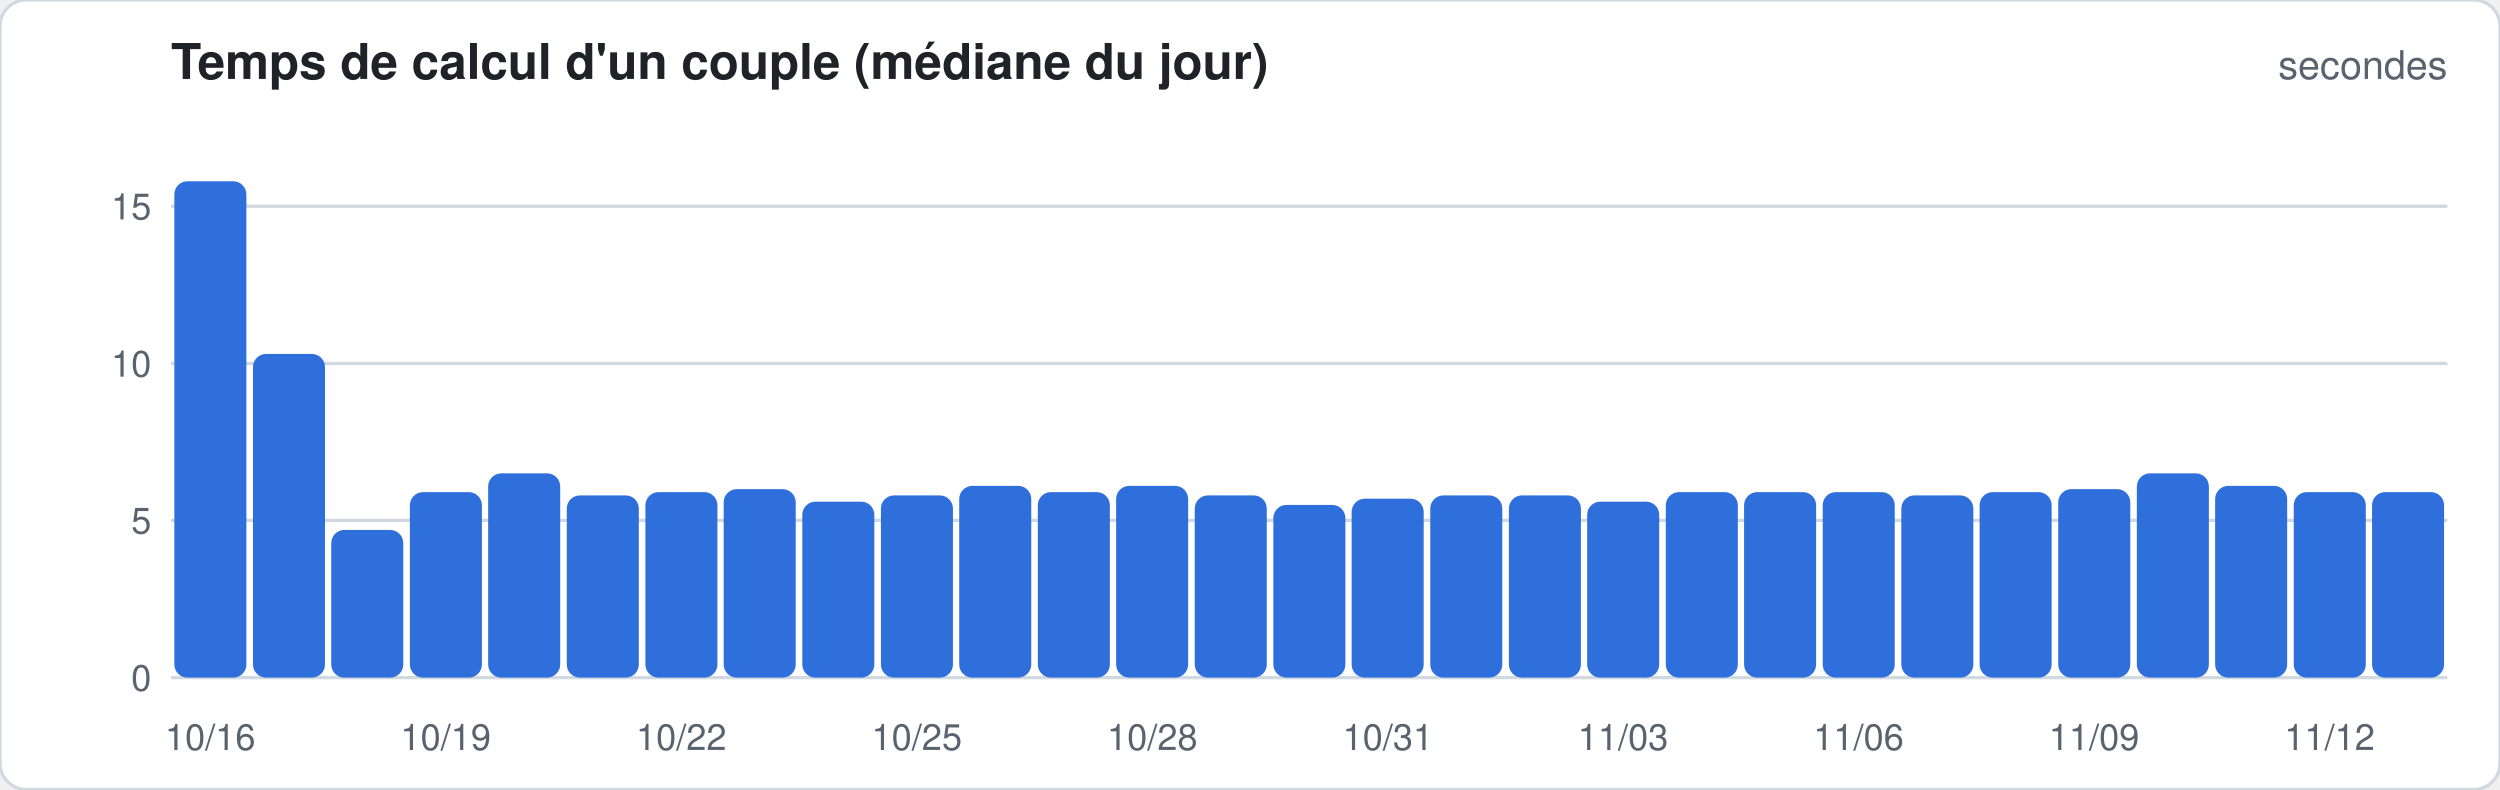
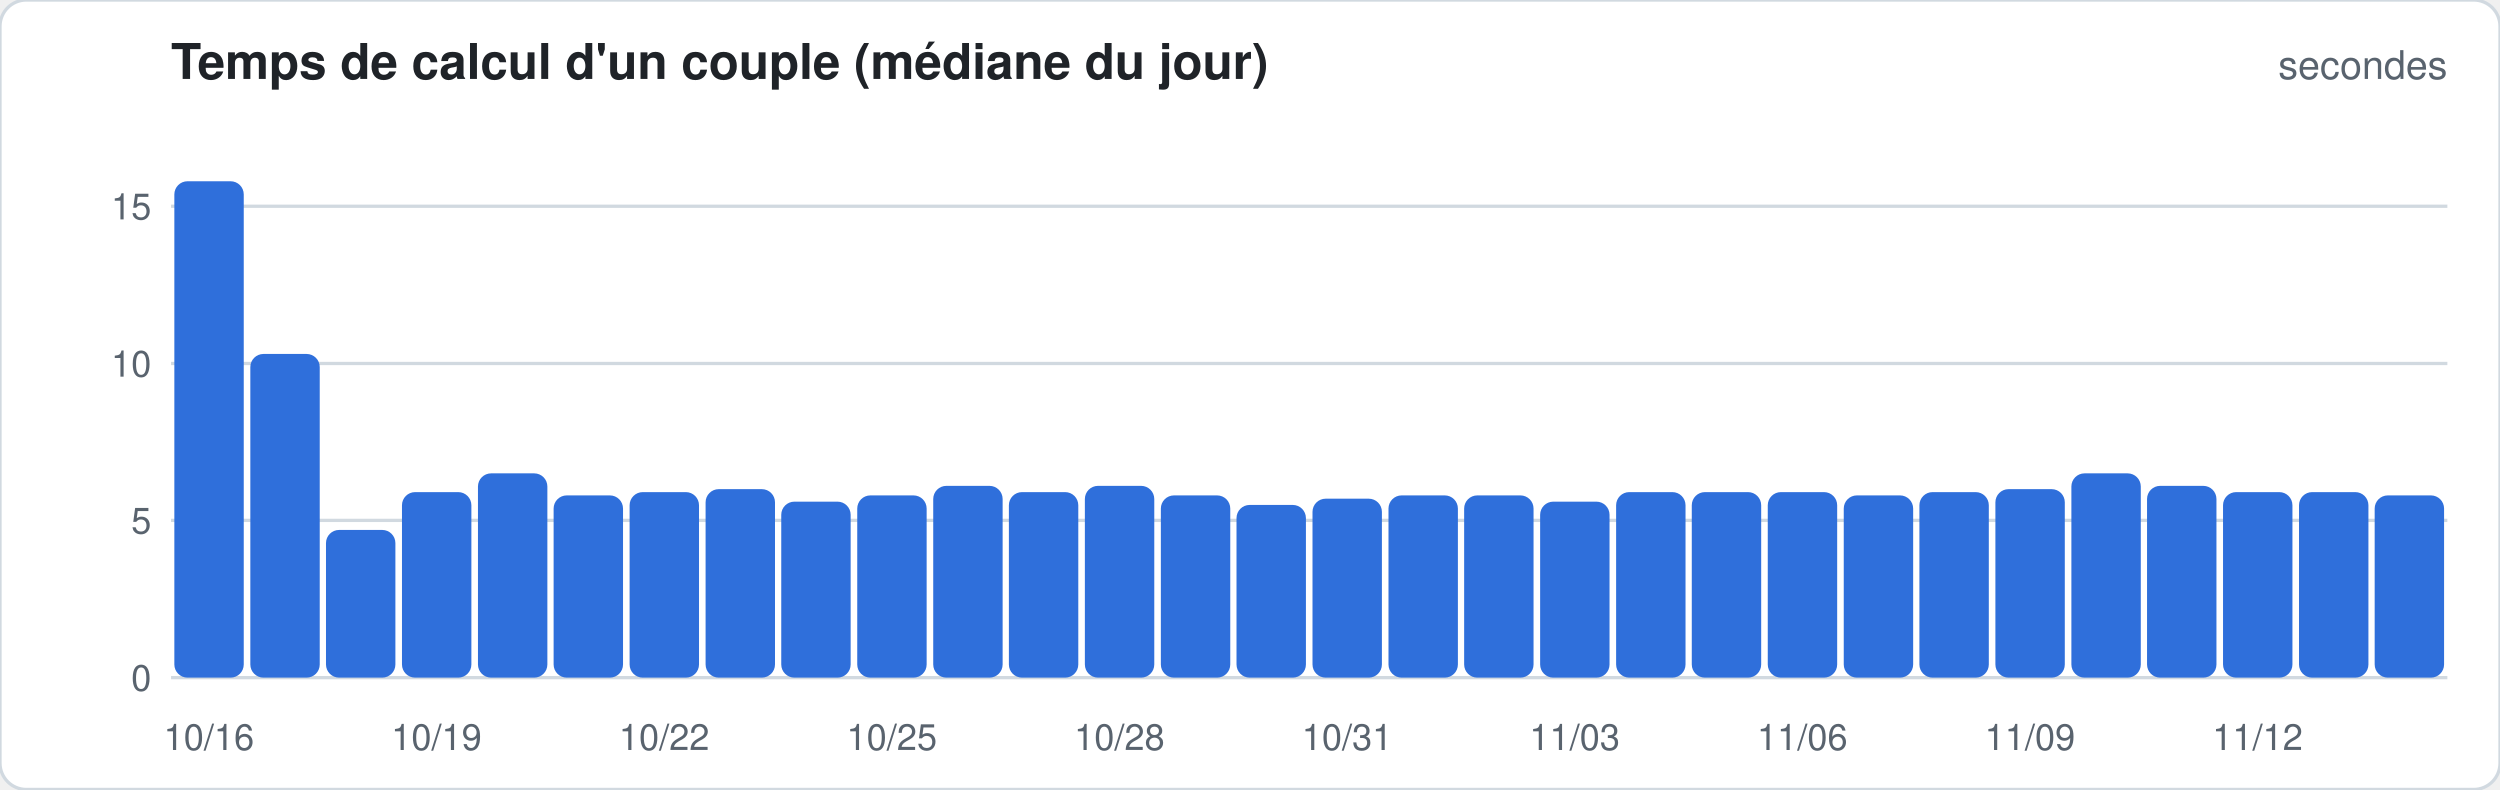
<svg xmlns="http://www.w3.org/2000/svg" width="760" height="240" viewBox="0 0 760 240" font-family="-apple-system,Segoe UI,Helvetica,Arial,sans-serif">
  <rect width="760" height="240" rx="8" fill="#ffffff" stroke="#d1d9e0" />
  <text x="52" y="24" font-size="15" font-weight="600" fill="#1f2328">Temps de calcul d'un couple (médiane du jour)</text>
  <text x="744" y="24" font-size="12" fill="#59636e" text-anchor="end">secondes</text>
  <line x1="52" x2="744" y1="206.0" y2="206.0" stroke="#d1d9e0" stroke-width="1" />
  <text x="46" y="210.0" font-size="11" fill="#59636e" text-anchor="end">0</text>
  <line x1="52" x2="744" y1="158.2" y2="158.2" stroke="#d1d9e0" stroke-width="1" />
  <text x="46" y="162.2" font-size="11" fill="#59636e" text-anchor="end">5</text>
  <line x1="52" x2="744" y1="110.5" y2="110.5" stroke="#d1d9e0" stroke-width="1" />
  <text x="46" y="114.5" font-size="11" fill="#59636e" text-anchor="end">10</text>
  <line x1="52" x2="744" y1="62.7" y2="62.7" stroke="#d1d9e0" stroke-width="1" />
  <text x="46" y="66.7" font-size="11" fill="#59636e" text-anchor="end">15</text>
-   <rect x="53.0" y="55.1" width="21.9" height="150.9" rx="4.0" fill="#2f6fdb" />
-   <text x="63.9" y="228" font-size="11" fill="#59636e" text-anchor="middle">10/16</text>
-   <rect x="76.9" y="107.6" width="21.9" height="98.4" rx="4.0" fill="#2f6fdb" />
-   <rect x="100.7" y="161.1" width="21.9" height="44.9" rx="4.0" fill="#2f6fdb" />
-   <rect x="124.6" y="149.6" width="21.9" height="56.4" rx="4.0" fill="#2f6fdb" />
-   <text x="135.5" y="228" font-size="11" fill="#59636e" text-anchor="middle">10/19</text>
-   <rect x="148.4" y="143.9" width="21.9" height="62.1" rx="4.0" fill="#2f6fdb" />
-   <rect x="172.3" y="150.6" width="21.9" height="55.4" rx="4.0" fill="#2f6fdb" />
-   <rect x="196.2" y="149.6" width="21.9" height="56.4" rx="4.0" fill="#2f6fdb" />
-   <text x="207.1" y="228" font-size="11" fill="#59636e" text-anchor="middle">10/22</text>
-   <rect x="220.0" y="148.7" width="21.9" height="57.3" rx="4.0" fill="#2f6fdb" />
-   <rect x="243.9" y="152.5" width="21.9" height="53.5" rx="4.0" fill="#2f6fdb" />
-   <rect x="267.8" y="150.6" width="21.9" height="55.4" rx="4.0" fill="#2f6fdb" />
-   <text x="278.7" y="228" font-size="11" fill="#59636e" text-anchor="middle">10/25</text>
-   <rect x="291.6" y="147.7" width="21.9" height="58.3" rx="4.0" fill="#2f6fdb" />
-   <rect x="315.5" y="149.6" width="21.9" height="56.4" rx="4.0" fill="#2f6fdb" />
-   <rect x="339.3" y="147.7" width="21.9" height="58.3" rx="4.0" fill="#2f6fdb" />
-   <text x="350.3" y="228" font-size="11" fill="#59636e" text-anchor="middle">10/28</text>
-   <rect x="363.2" y="150.6" width="21.9" height="55.4" rx="4.0" fill="#2f6fdb" />
-   <rect x="387.1" y="153.5" width="21.9" height="52.5" rx="4.0" fill="#2f6fdb" />
-   <rect x="410.9" y="151.6" width="21.9" height="54.4" rx="4.0" fill="#2f6fdb" />
-   <text x="421.9" y="228" font-size="11" fill="#59636e" text-anchor="middle">10/31</text>
-   <rect x="434.8" y="150.6" width="21.9" height="55.4" rx="4.0" fill="#2f6fdb" />
-   <rect x="458.7" y="150.6" width="21.9" height="55.4" rx="4.0" fill="#2f6fdb" />
-   <rect x="482.5" y="152.5" width="21.9" height="53.5" rx="4.0" fill="#2f6fdb" />
-   <text x="493.4" y="228" font-size="11" fill="#59636e" text-anchor="middle">11/03</text>
-   <rect x="506.4" y="149.6" width="21.9" height="56.4" rx="4.0" fill="#2f6fdb" />
-   <rect x="530.2" y="149.6" width="21.9" height="56.4" rx="4.0" fill="#2f6fdb" />
-   <rect x="554.1" y="149.6" width="21.9" height="56.4" rx="4.0" fill="#2f6fdb" />
-   <text x="565.0" y="228" font-size="11" fill="#59636e" text-anchor="middle">11/06</text>
-   <rect x="578.0" y="150.6" width="21.9" height="55.4" rx="4.0" fill="#2f6fdb" />
-   <rect x="601.8" y="149.6" width="21.9" height="56.4" rx="4.0" fill="#2f6fdb" />
-   <rect x="625.7" y="148.7" width="21.9" height="57.3" rx="4.0" fill="#2f6fdb" />
-   <text x="636.6" y="228" font-size="11" fill="#59636e" text-anchor="middle">11/09</text>
-   <rect x="649.6" y="143.9" width="21.9" height="62.1" rx="4.0" fill="#2f6fdb" />
-   <rect x="673.4" y="147.7" width="21.9" height="58.3" rx="4.0" fill="#2f6fdb" />
-   <rect x="697.3" y="149.6" width="21.9" height="56.4" rx="4.0" fill="#2f6fdb" />
-   <text x="708.2" y="228" font-size="11" fill="#59636e" text-anchor="middle">11/12</text>
-   <rect x="721.1" y="149.6" width="21.9" height="56.4" rx="4.0" fill="#2f6fdb" />
+   <rect x="53.0" y="55.1" width="21.1" height="150.9" rx="4.0" fill="#2f6fdb" />
+   <text x="63.5" y="228" font-size="11" fill="#59636e" text-anchor="middle">10/16</text>
+   <rect x="76.1" y="107.6" width="21.1" height="98.4" rx="4.0" fill="#2f6fdb" />
+   <rect x="99.1" y="161.1" width="21.1" height="44.9" rx="4.0" fill="#2f6fdb" />
+   <rect x="122.2" y="149.6" width="21.1" height="56.4" rx="4.0" fill="#2f6fdb" />
+   <text x="132.7" y="228" font-size="11" fill="#59636e" text-anchor="middle">10/19</text>
+   <rect x="145.3" y="143.9" width="21.1" height="62.1" rx="4.0" fill="#2f6fdb" />
+   <rect x="168.3" y="150.6" width="21.1" height="55.4" rx="4.0" fill="#2f6fdb" />
+   <rect x="191.4" y="149.6" width="21.1" height="56.4" rx="4.0" fill="#2f6fdb" />
+   <text x="201.9" y="228" font-size="11" fill="#59636e" text-anchor="middle">10/22</text>
+   <rect x="214.5" y="148.7" width="21.1" height="57.3" rx="4.0" fill="#2f6fdb" />
+   <rect x="237.5" y="152.5" width="21.1" height="53.5" rx="4.0" fill="#2f6fdb" />
+   <rect x="260.6" y="150.6" width="21.1" height="55.4" rx="4.0" fill="#2f6fdb" />
+   <text x="271.1" y="228" font-size="11" fill="#59636e" text-anchor="middle">10/25</text>
+   <rect x="283.7" y="147.7" width="21.1" height="58.3" rx="4.0" fill="#2f6fdb" />
+   <rect x="306.7" y="149.6" width="21.1" height="56.4" rx="4.0" fill="#2f6fdb" />
+   <rect x="329.8" y="147.7" width="21.1" height="58.3" rx="4.0" fill="#2f6fdb" />
+   <text x="340.3" y="228" font-size="11" fill="#59636e" text-anchor="middle">10/28</text>
+   <rect x="352.9" y="150.6" width="21.1" height="55.4" rx="4.0" fill="#2f6fdb" />
+   <rect x="375.9" y="153.5" width="21.1" height="52.5" rx="4.0" fill="#2f6fdb" />
+   <rect x="399.0" y="151.6" width="21.1" height="54.4" rx="4.0" fill="#2f6fdb" />
+   <text x="409.5" y="228" font-size="11" fill="#59636e" text-anchor="middle">10/31</text>
+   <rect x="422.1" y="150.6" width="21.1" height="55.4" rx="4.0" fill="#2f6fdb" />
+   <rect x="445.1" y="150.6" width="21.1" height="55.4" rx="4.0" fill="#2f6fdb" />
+   <rect x="468.2" y="152.5" width="21.1" height="53.5" rx="4.0" fill="#2f6fdb" />
+   <text x="478.7" y="228" font-size="11" fill="#59636e" text-anchor="middle">11/03</text>
+   <rect x="491.3" y="149.6" width="21.1" height="56.4" rx="4.0" fill="#2f6fdb" />
+   <rect x="514.3" y="149.6" width="21.1" height="56.4" rx="4.0" fill="#2f6fdb" />
+   <rect x="537.4" y="149.6" width="21.1" height="56.4" rx="4.0" fill="#2f6fdb" />
+   <text x="547.9" y="228" font-size="11" fill="#59636e" text-anchor="middle">11/06</text>
+   <rect x="560.5" y="150.6" width="21.1" height="55.4" rx="4.0" fill="#2f6fdb" />
+   <rect x="583.5" y="149.6" width="21.1" height="56.4" rx="4.0" fill="#2f6fdb" />
+   <rect x="606.6" y="148.7" width="21.1" height="57.3" rx="4.0" fill="#2f6fdb" />
+   <text x="617.1" y="228" font-size="11" fill="#59636e" text-anchor="middle">11/09</text>
+   <rect x="629.7" y="143.9" width="21.1" height="62.1" rx="4.0" fill="#2f6fdb" />
+   <rect x="652.7" y="147.7" width="21.1" height="58.3" rx="4.0" fill="#2f6fdb" />
+   <rect x="675.8" y="149.6" width="21.1" height="56.4" rx="4.0" fill="#2f6fdb" />
+   <text x="686.3" y="228" font-size="11" fill="#59636e" text-anchor="middle">11/12</text>
+   <rect x="698.9" y="149.6" width="21.1" height="56.4" rx="4.0" fill="#2f6fdb" />
+   <rect x="721.9" y="150.6" width="21.1" height="55.4" rx="4.0" fill="#2f6fdb" />
</svg>
